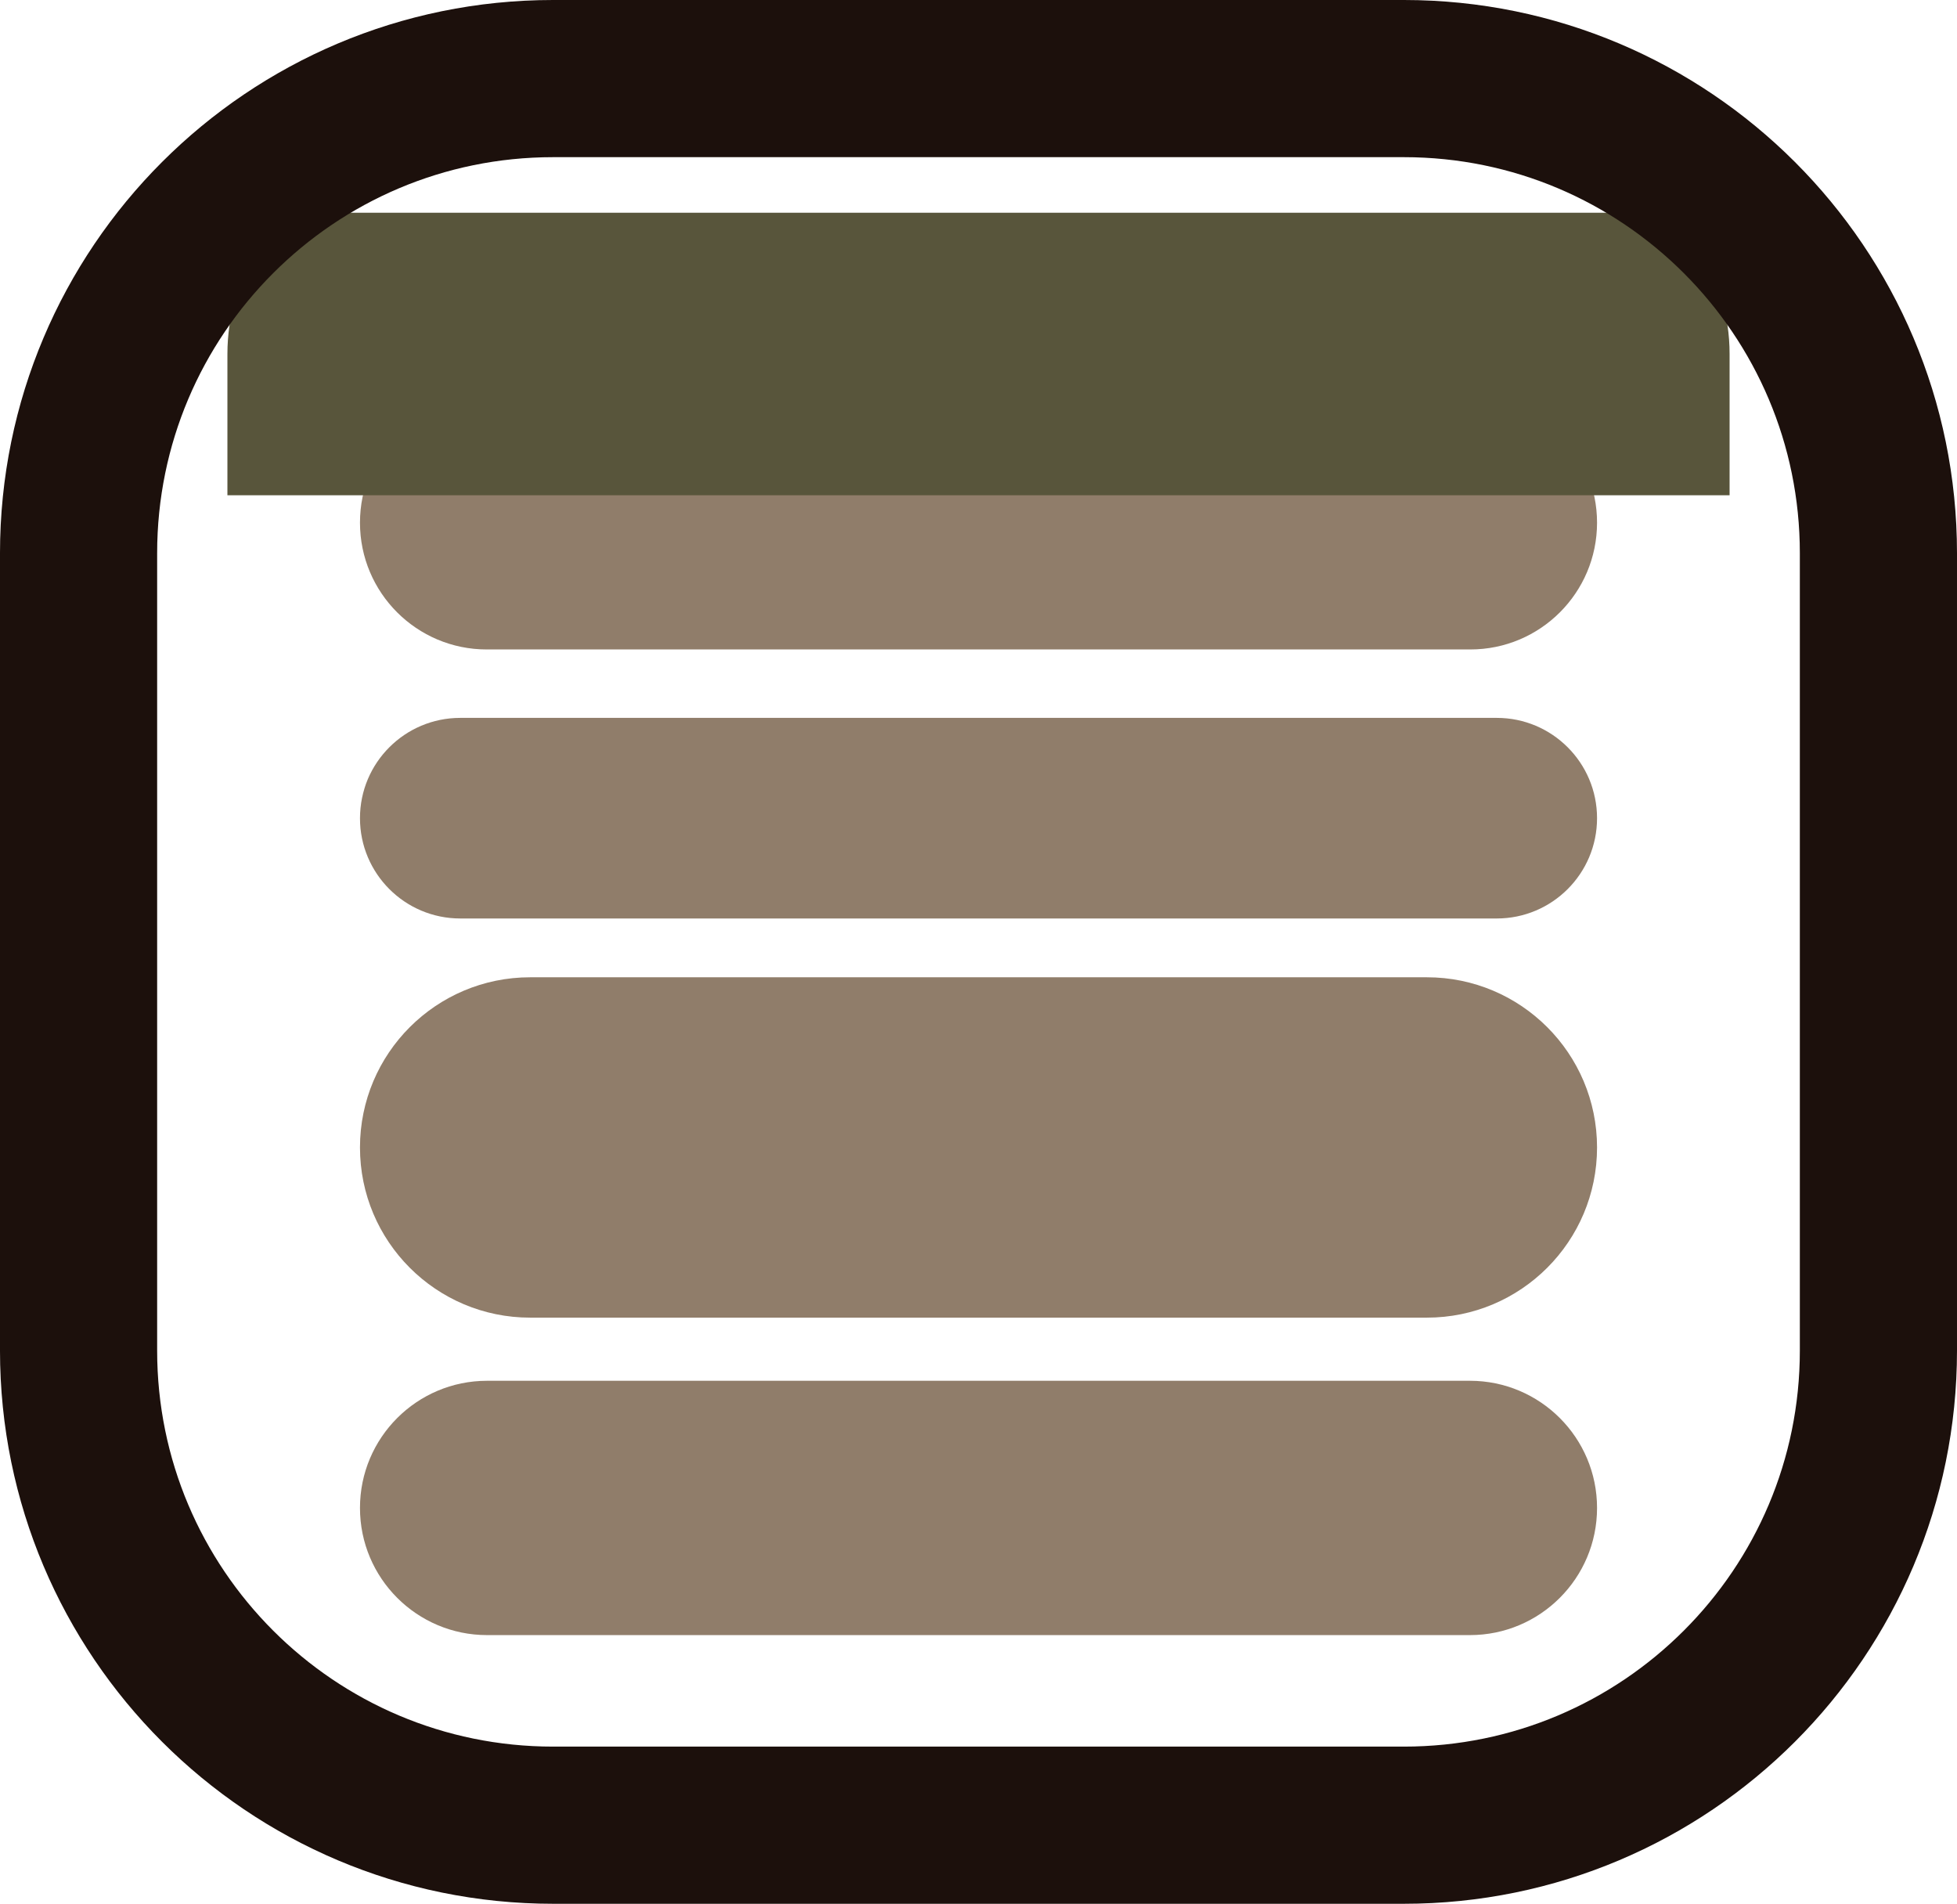
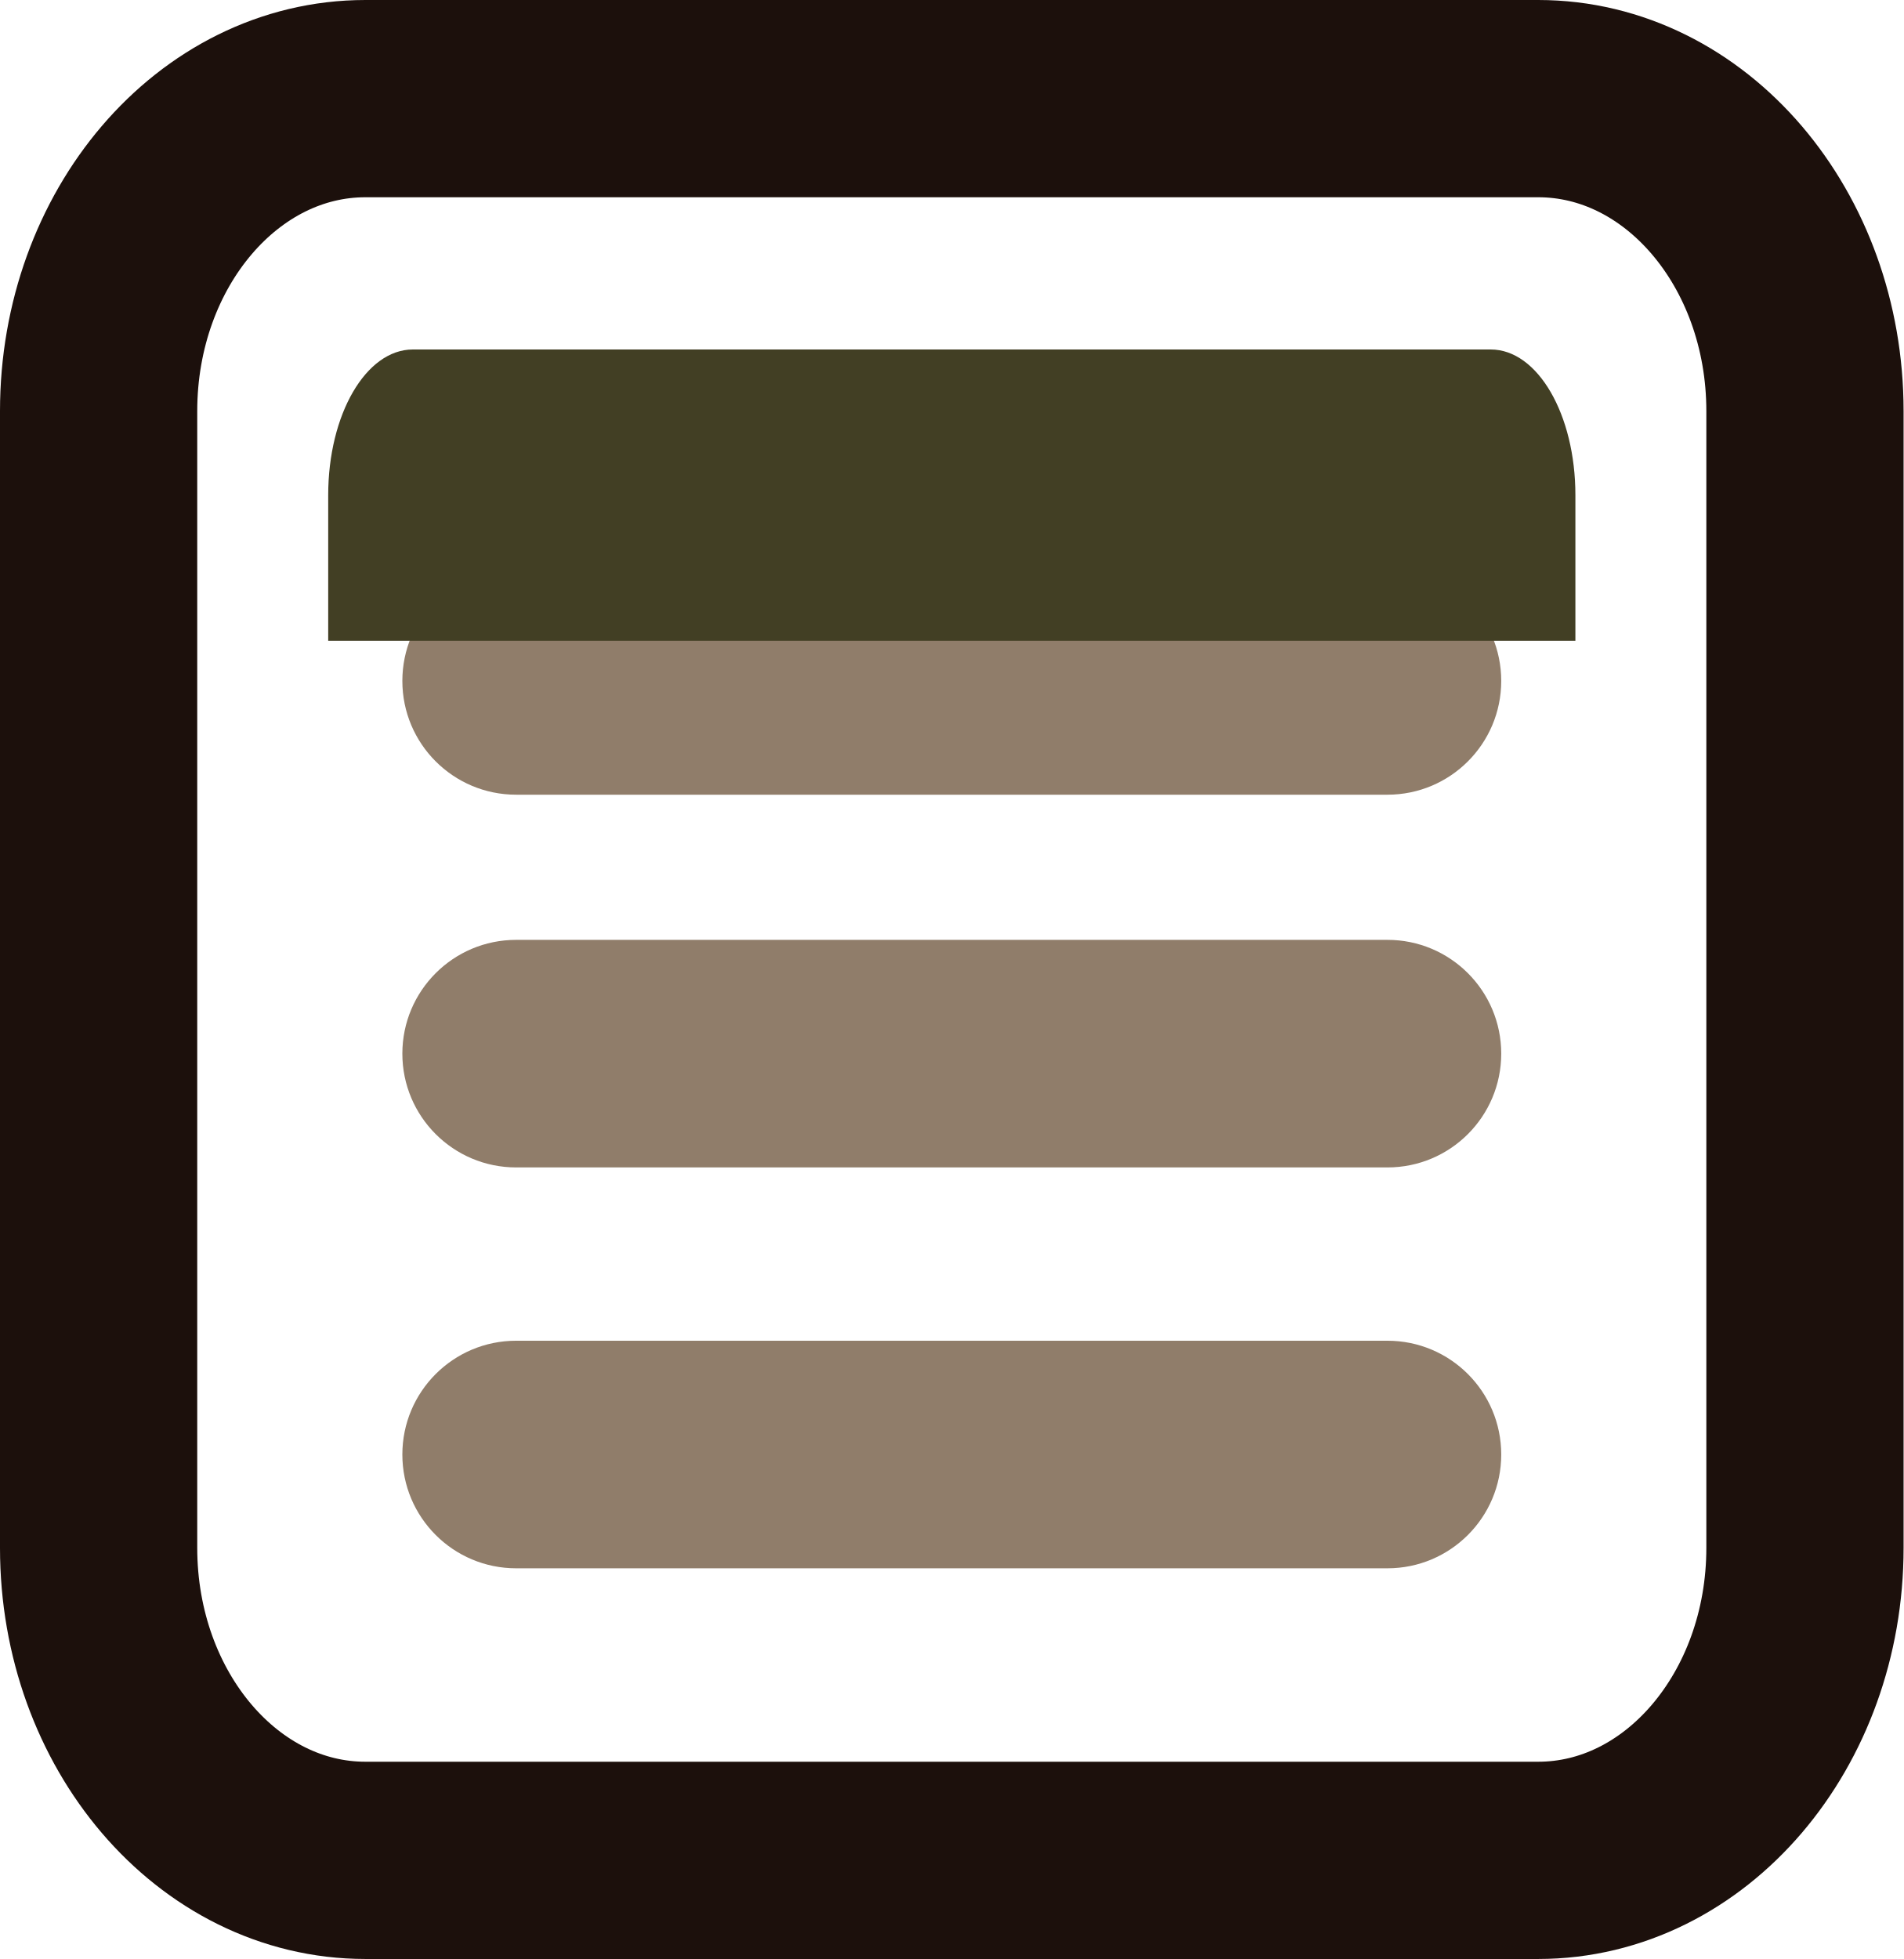
- <svg xmlns="http://www.w3.org/2000/svg" width="131.778mm" height="128.179mm" viewBox="0 0 131.778 128.179" version="1.1" id="svg1">
+ <svg xmlns="http://www.w3.org/2000/svg" width="134.778mm" height="138.691mm" viewBox="0 0 134.778 138.691" version="1.1" id="svg1">
  <defs id="defs1" />
-   <g id="layer1" transform="translate(-84.57431,-85.96606)">
-     <rect style="fill:#907d6a;fill-opacity:1;stroke:none;stroke-width:2.065;stroke-dasharray:none;stroke-opacity:1" id="rect9" width="83.3" height="13.506" x="108.814" y="134.3" ry="6.753" />
-     <rect style="fill:#907d6a;fill-opacity:1;stroke:none;stroke-width:2.689;stroke-dasharray:none;stroke-opacity:1" id="rect10" width="83.3" height="22.916" x="108.814" y="151.765" ry="11.458" />
-     <rect style="fill:#907d6a;fill-opacity:1;stroke:none;stroke-width:2.325;stroke-dasharray:none;stroke-opacity:1" id="rect11" width="83.3" height="17.123" x="108.814" y="178.932" ry="8.561" />
-     <rect style="fill:#907d6a;fill-opacity:1;stroke:none;stroke-width:2.321;stroke-dasharray:none;stroke-opacity:1" id="rect12" width="83.3" height="17.07" x="108.814" y="112.623" ry="8.535" />
-     <path id="rect13" style="fill:#58553b;fill-opacity:1;stroke-width:2.7" d="m 106.751,100.29 h 87.426 c 3.802,0 6.862,4.242 6.862,9.511 0,5.269 0,9.511 0,9.511 H 99.888 v -9.511 c 0,-5.269 3.061,-9.511 6.863,-9.511 z" transform="translate(1.2291667e-6)" />
-     <rect style="fill:none;stroke:#1c100c;stroke-width:10.582;stroke-dasharray:none;stroke-opacity:1" id="rect8" width="121.196" height="117.597" x="89.865" y="91.257" ry="31.959" transform="translate(1.2291667e-6)" />
+   <g id="layer1" transform="translate(-83.07448,-79.62363)">
+     <rect style="fill:#907d6a;fill-opacity:1;stroke:none;stroke-width:2.179;stroke-dasharray:none;stroke-opacity:1" id="rect11" width="77.803" height="16.111" x="111.562" y="174.543" ry="8.055" />
+     <rect style="fill:#907d6a;fill-opacity:1;stroke:none;stroke-width:2.179;stroke-dasharray:none;stroke-opacity:1" id="rect2" width="77.803" height="16.111" x="111.562" y="119.775" ry="8.055" />
+     <path id="rect13" style="fill:#423f24;fill-opacity:1;stroke-width:2.627" d="m 112.302,104.366 h 76.323 c 3.319,0 5.991,4.6 5.991,10.313 0,5.713 0,10.313 0,10.313 h -88.304 v -10.313 c 0,-5.713 2.672,-10.313 5.991,-10.313 z" />
+     <rect style="fill:none;stroke:#1c100c;stroke-width:13.965;stroke-dasharray:none;stroke-opacity:1" id="rect8" width="120.813" height="124.725" x="90.057" y="86.606" ry="22.12" rx="18.888" />
+     <rect style="fill:#907d6a;fill-opacity:1;stroke:none;stroke-width:2.179;stroke-dasharray:none;stroke-opacity:1" id="rect1" width="77.803" height="16.111" x="111.562" y="146.163" ry="8.055" />
  </g>
</svg>
